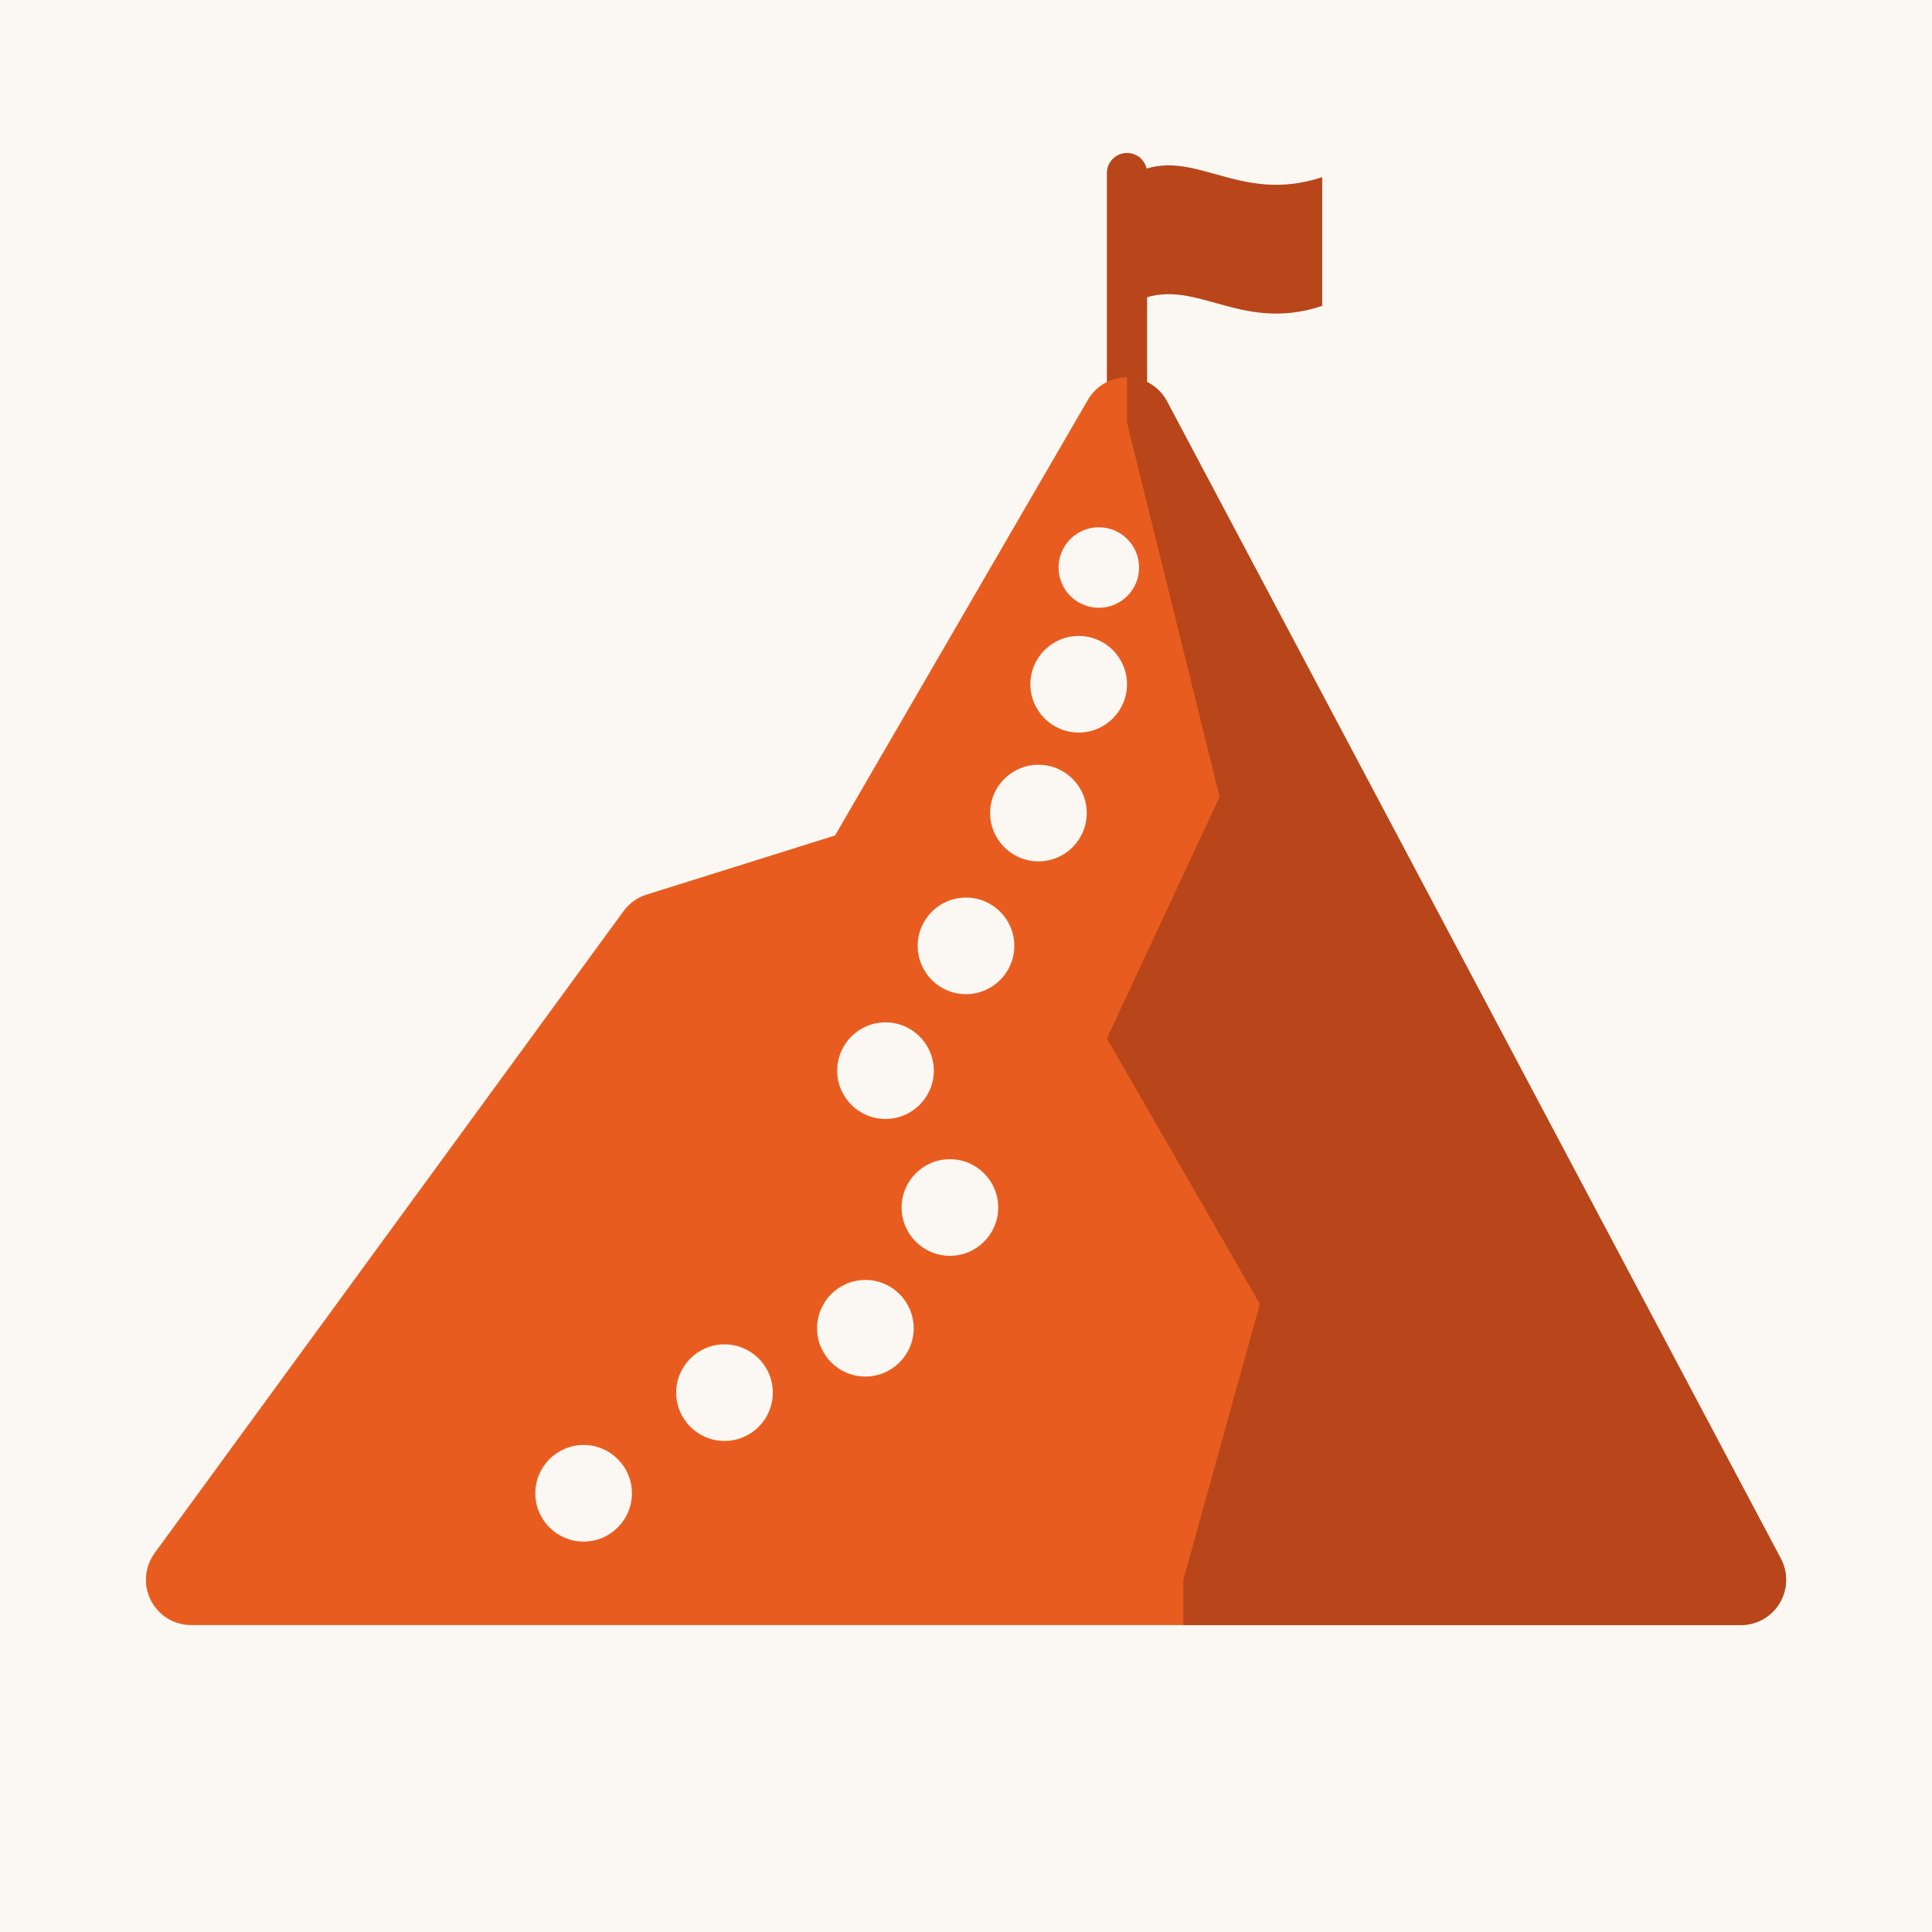
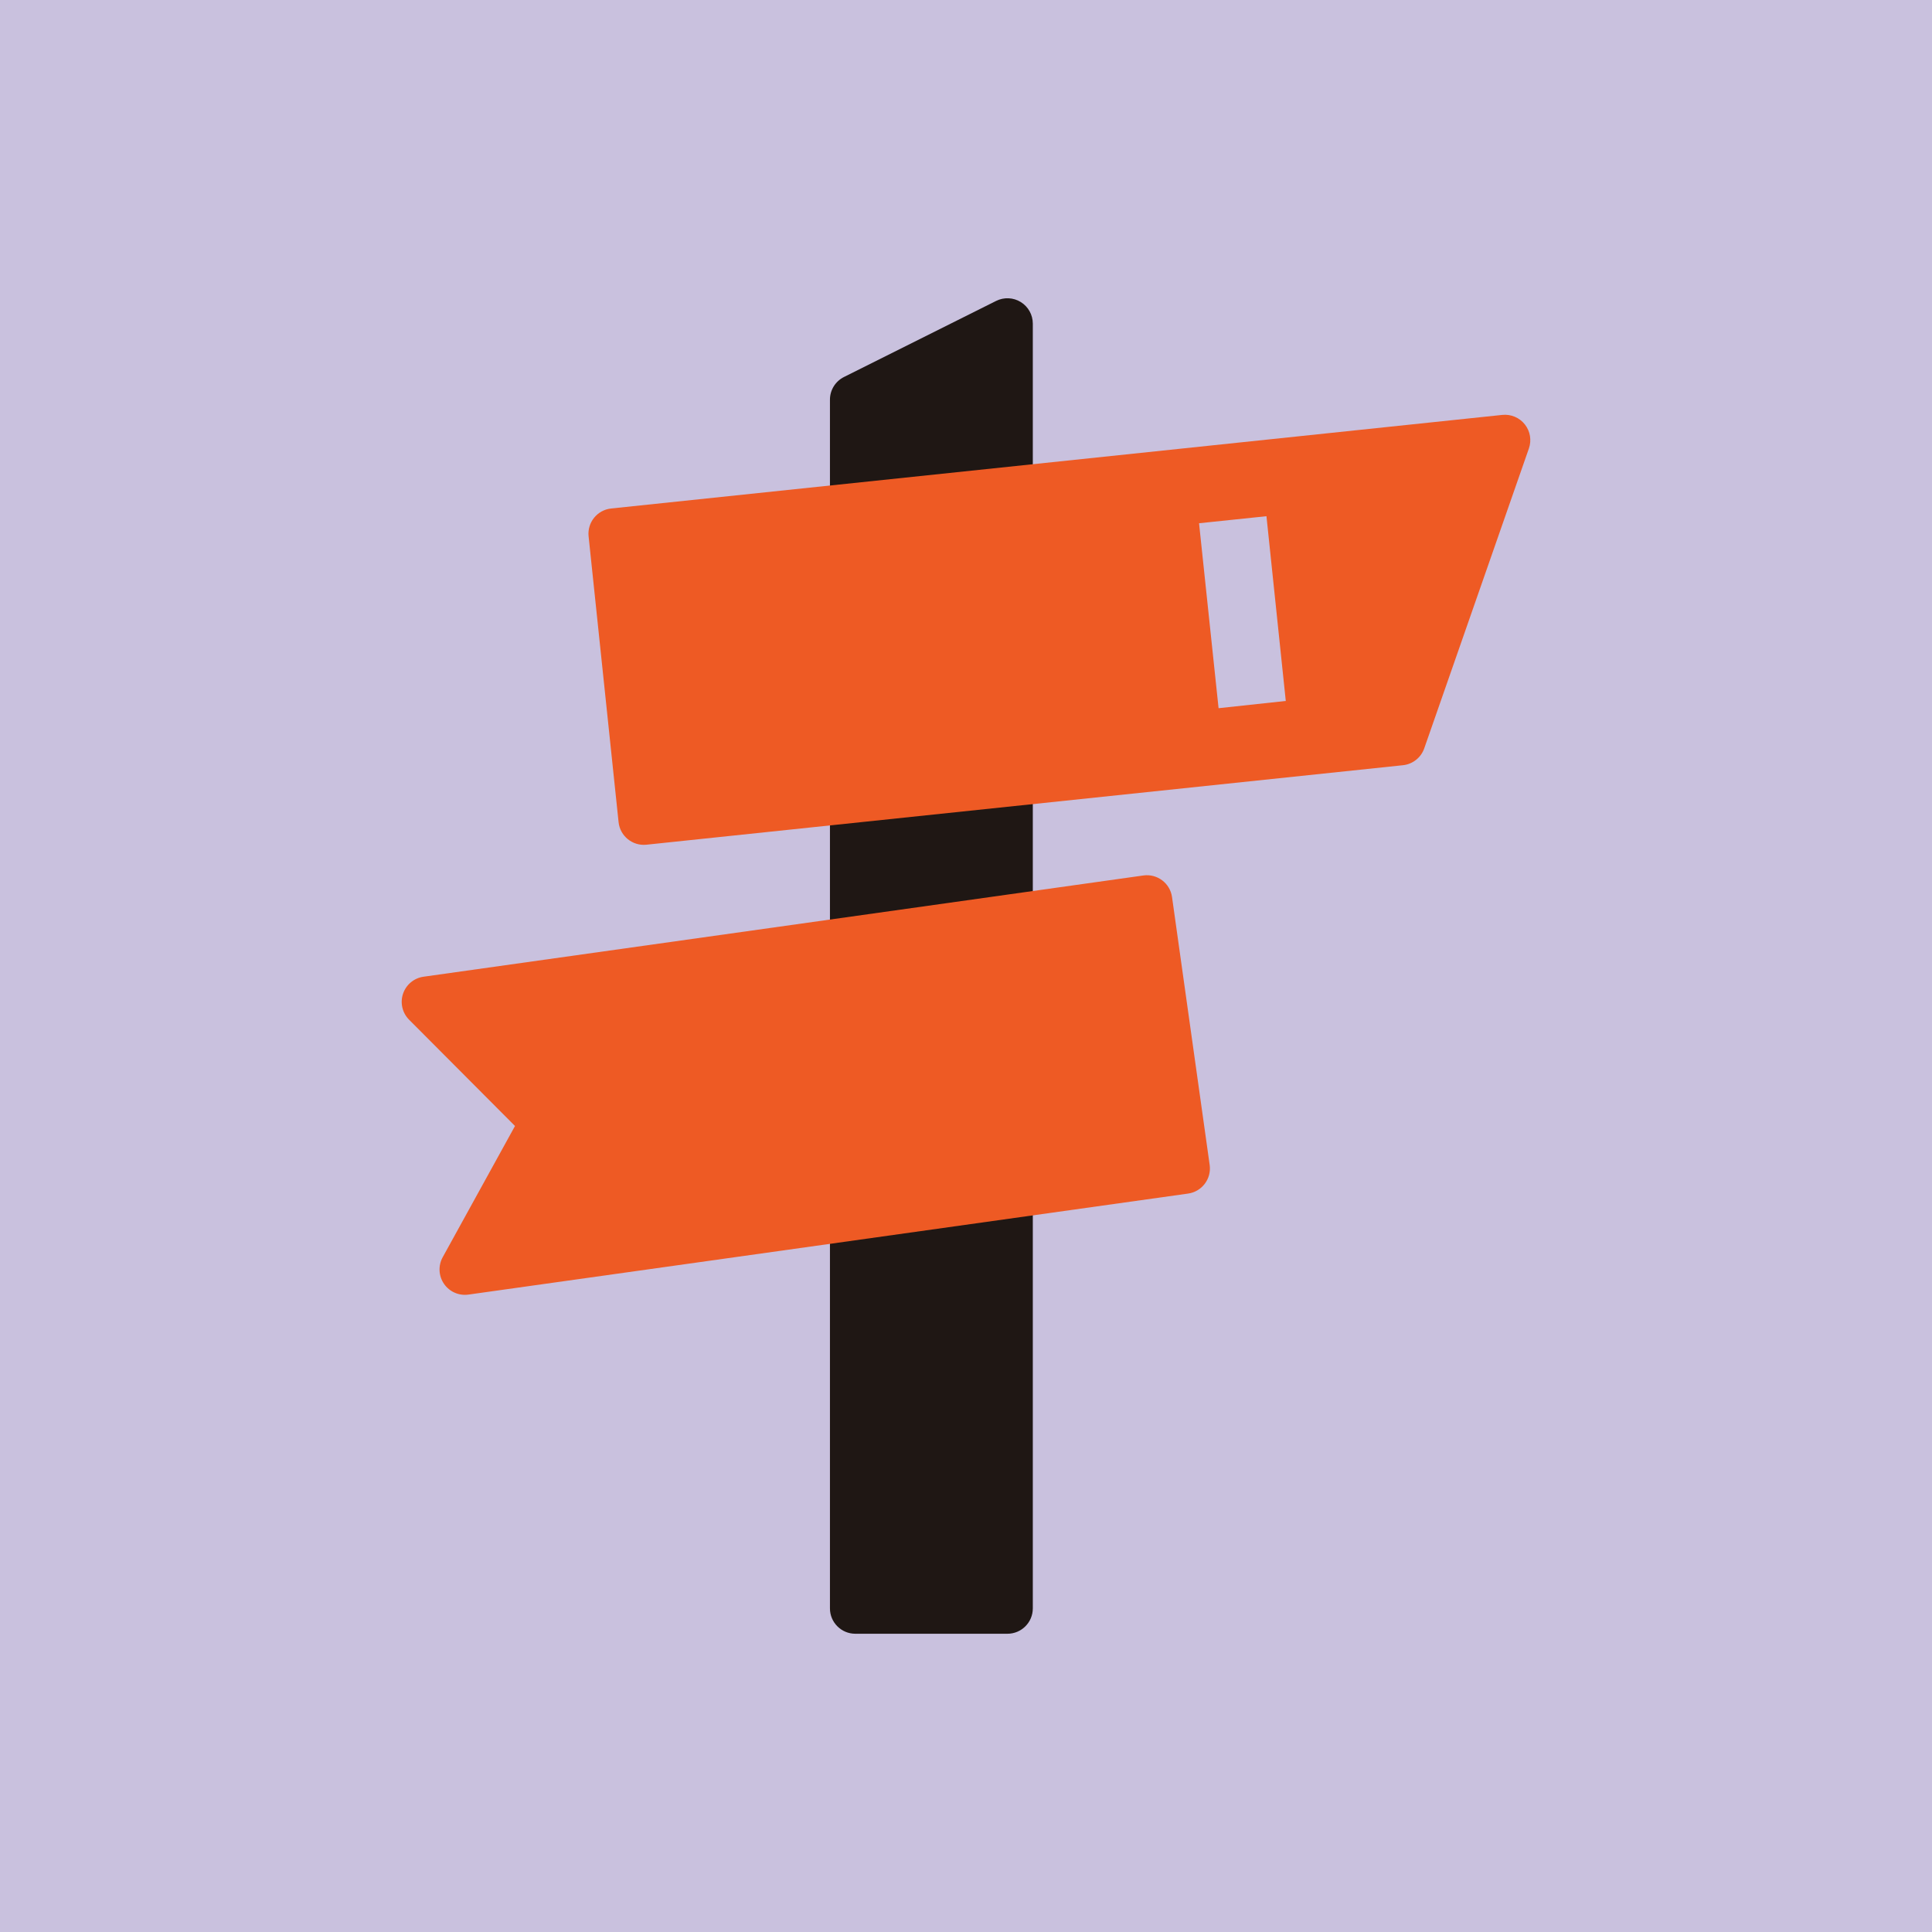
<svg xmlns="http://www.w3.org/2000/svg" viewBox="0 0 1024 1024">
-   <path d="M0 0H1024V1024H0Z" fill="#FBF8F3" />
-   <path d="M597.33 256L597.33 91.73" stroke="#B8461A" stroke-width="21.33" stroke-linecap="round" />
-   <path d="M601.6 91.73C632.53 76.8 656 108.8 700.8 93.87L700.8 162.13C656 177.07 632.53 145.07 601.6 160Z" fill="#B8461A" />
-   <path d="M101.33 861.33A24 24 0 0 1 81.95 823.18L330.49 482.91A24 24 0 0 1 342.68 474.17L442.59 442.82L576.58 211.95A24 24 0 0 1 618.54 212.75L943.87 826.09A24 24 0 0 1 922.67 861.33ZM283.73 791.47A25.6 25.6 0 1 0 334.93 791.47A25.6 25.6 0 1 0 283.73 791.47ZM358.4 738.13A25.6 25.6 0 1 0 409.6 738.13A25.6 25.6 0 1 0 358.4 738.13ZM433.07 704A25.6 25.6 0 1 0 484.27 704A25.6 25.6 0 1 0 433.07 704ZM477.87 640A25.6 25.6 0 1 0 529.07 640A25.6 25.6 0 1 0 477.87 640ZM443.73 567.47A25.6 25.6 0 1 0 494.93 567.47A25.6 25.6 0 1 0 443.73 567.47ZM486.4 501.33A25.6 25.6 0 1 0 537.6 501.33A25.6 25.6 0 1 0 486.4 501.33ZM524.8 430.93A25.6 25.6 0 1 0 576 430.93A25.6 25.6 0 1 0 524.8 430.93ZM546.13 362.67A25.6 25.6 0 1 0 597.33 362.67A25.6 25.6 0 1 0 546.13 362.67ZM561.07 300.8A21.33 21.33 0 1 0 603.73 300.8A21.33 21.33 0 1 0 561.07 300.8Z" fill="#E85D1F" fill-rule="evenodd" />
-   <path d="M597.33 200A24 24 0 0 1 618.54 212.75L943.87 826.09A24 24 0 0 1 922.67 861.33L627.2 861.33L627.2 837.33L667.73 691.2L586.67 550.4L646.4 422.4L597.33 224Z" fill="#B8461A" />
+   <path d="M0 0H1024V1024H0Z" fill="#C9C1DE" />
+   <path d="M439.89 211.84A13.44 13.44 0 0 1 447.32 199.82L527.96 159.5A13.44 13.44 0 0 1 547.41 171.52L547.41 852.48A13.44 13.44 0 0 1 533.97 865.92L453.33 865.92A13.44 13.44 0 0 1 439.89 852.48Z" fill="#1F1714" />
+   <path d="M311.97 284.28A13.44 13.44 0 0 1 323.93 269.51L796.25 219.91A13.44 13.44 0 0 1 810.34 237.71L754.88 396.64A13.44 13.44 0 0 1 743.59 405.58L342.63 447.71A13.44 13.44 0 0 1 327.86 435.75ZM635.52 277.33L671.25 273.6L681.49 371.52L645.87 375.36Z" fill="#EE5A24" fill-rule="evenodd" />
+   <path d="M216.83 540.47A13.44 13.44 0 0 1 224.48 517.68L606.02 464.02A13.44 13.44 0 0 1 621.2 475.46L641.15 617.44A13.44 13.44 0 0 1 629.71 632.62L248.27 686.16A13.44 13.44 0 0 1 234.63 666.37L272.96 596.8Z" fill="#EE5A24" fill-rule="evenodd" />
</svg>
